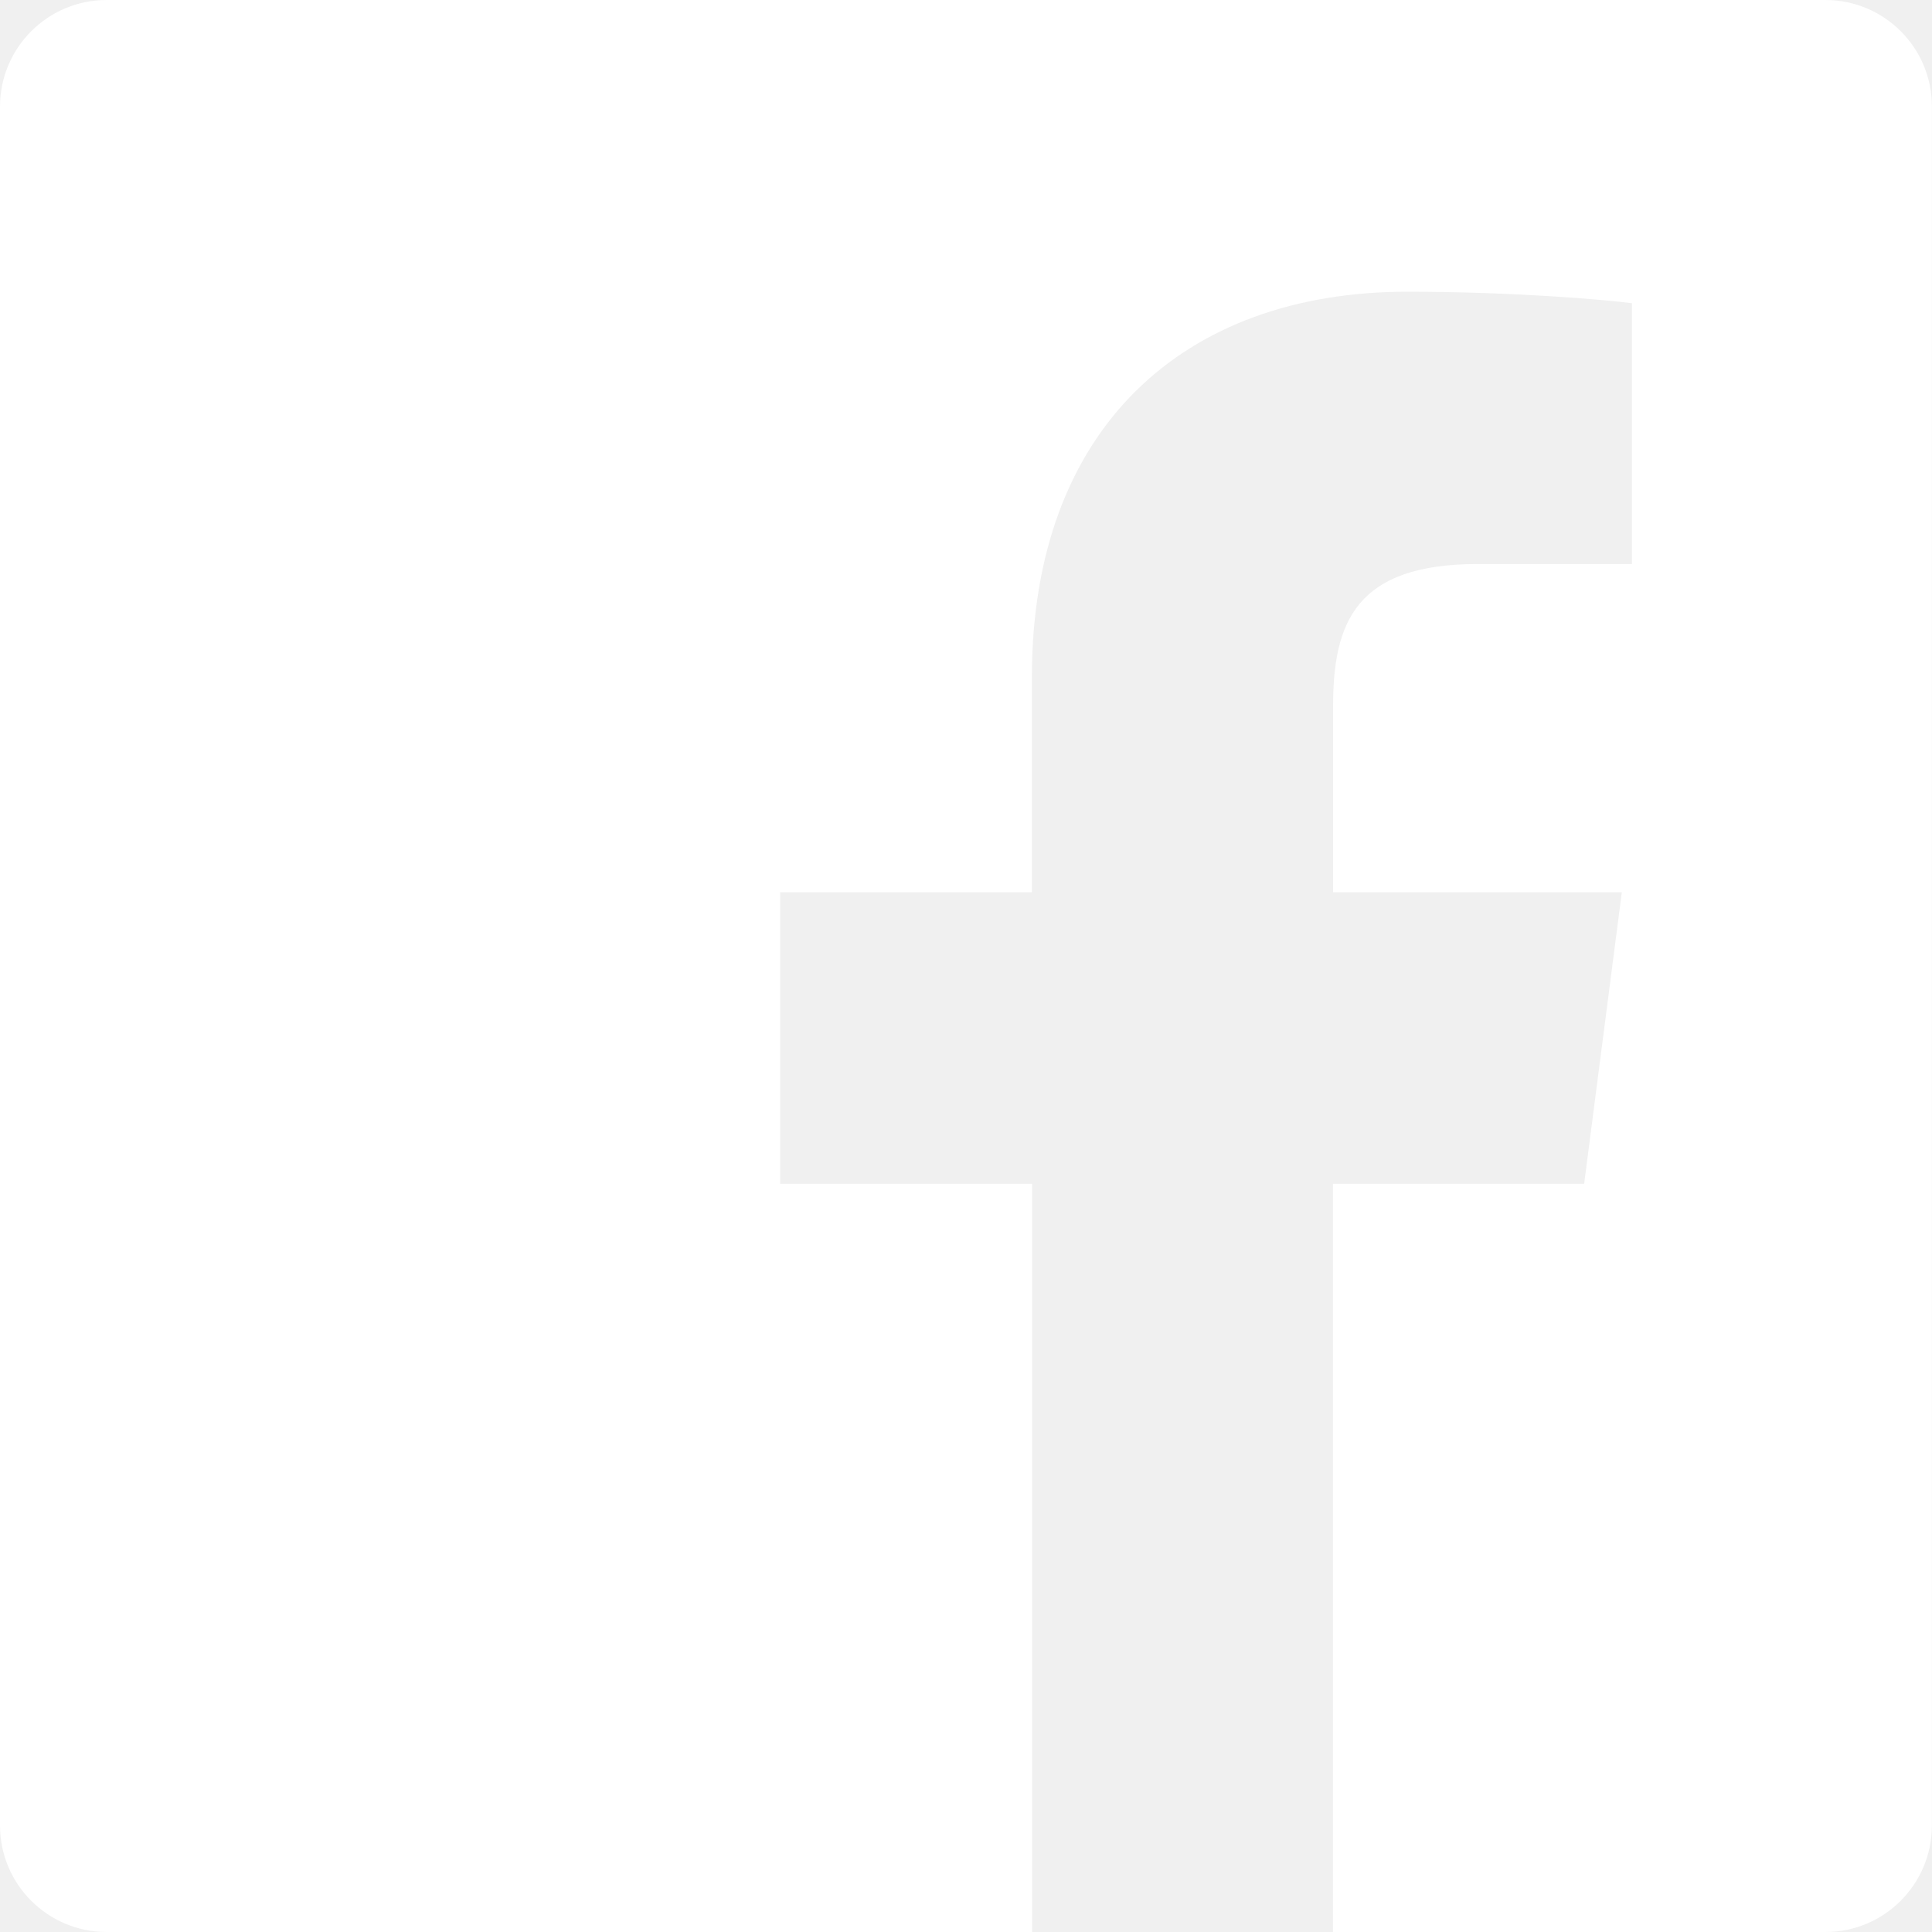
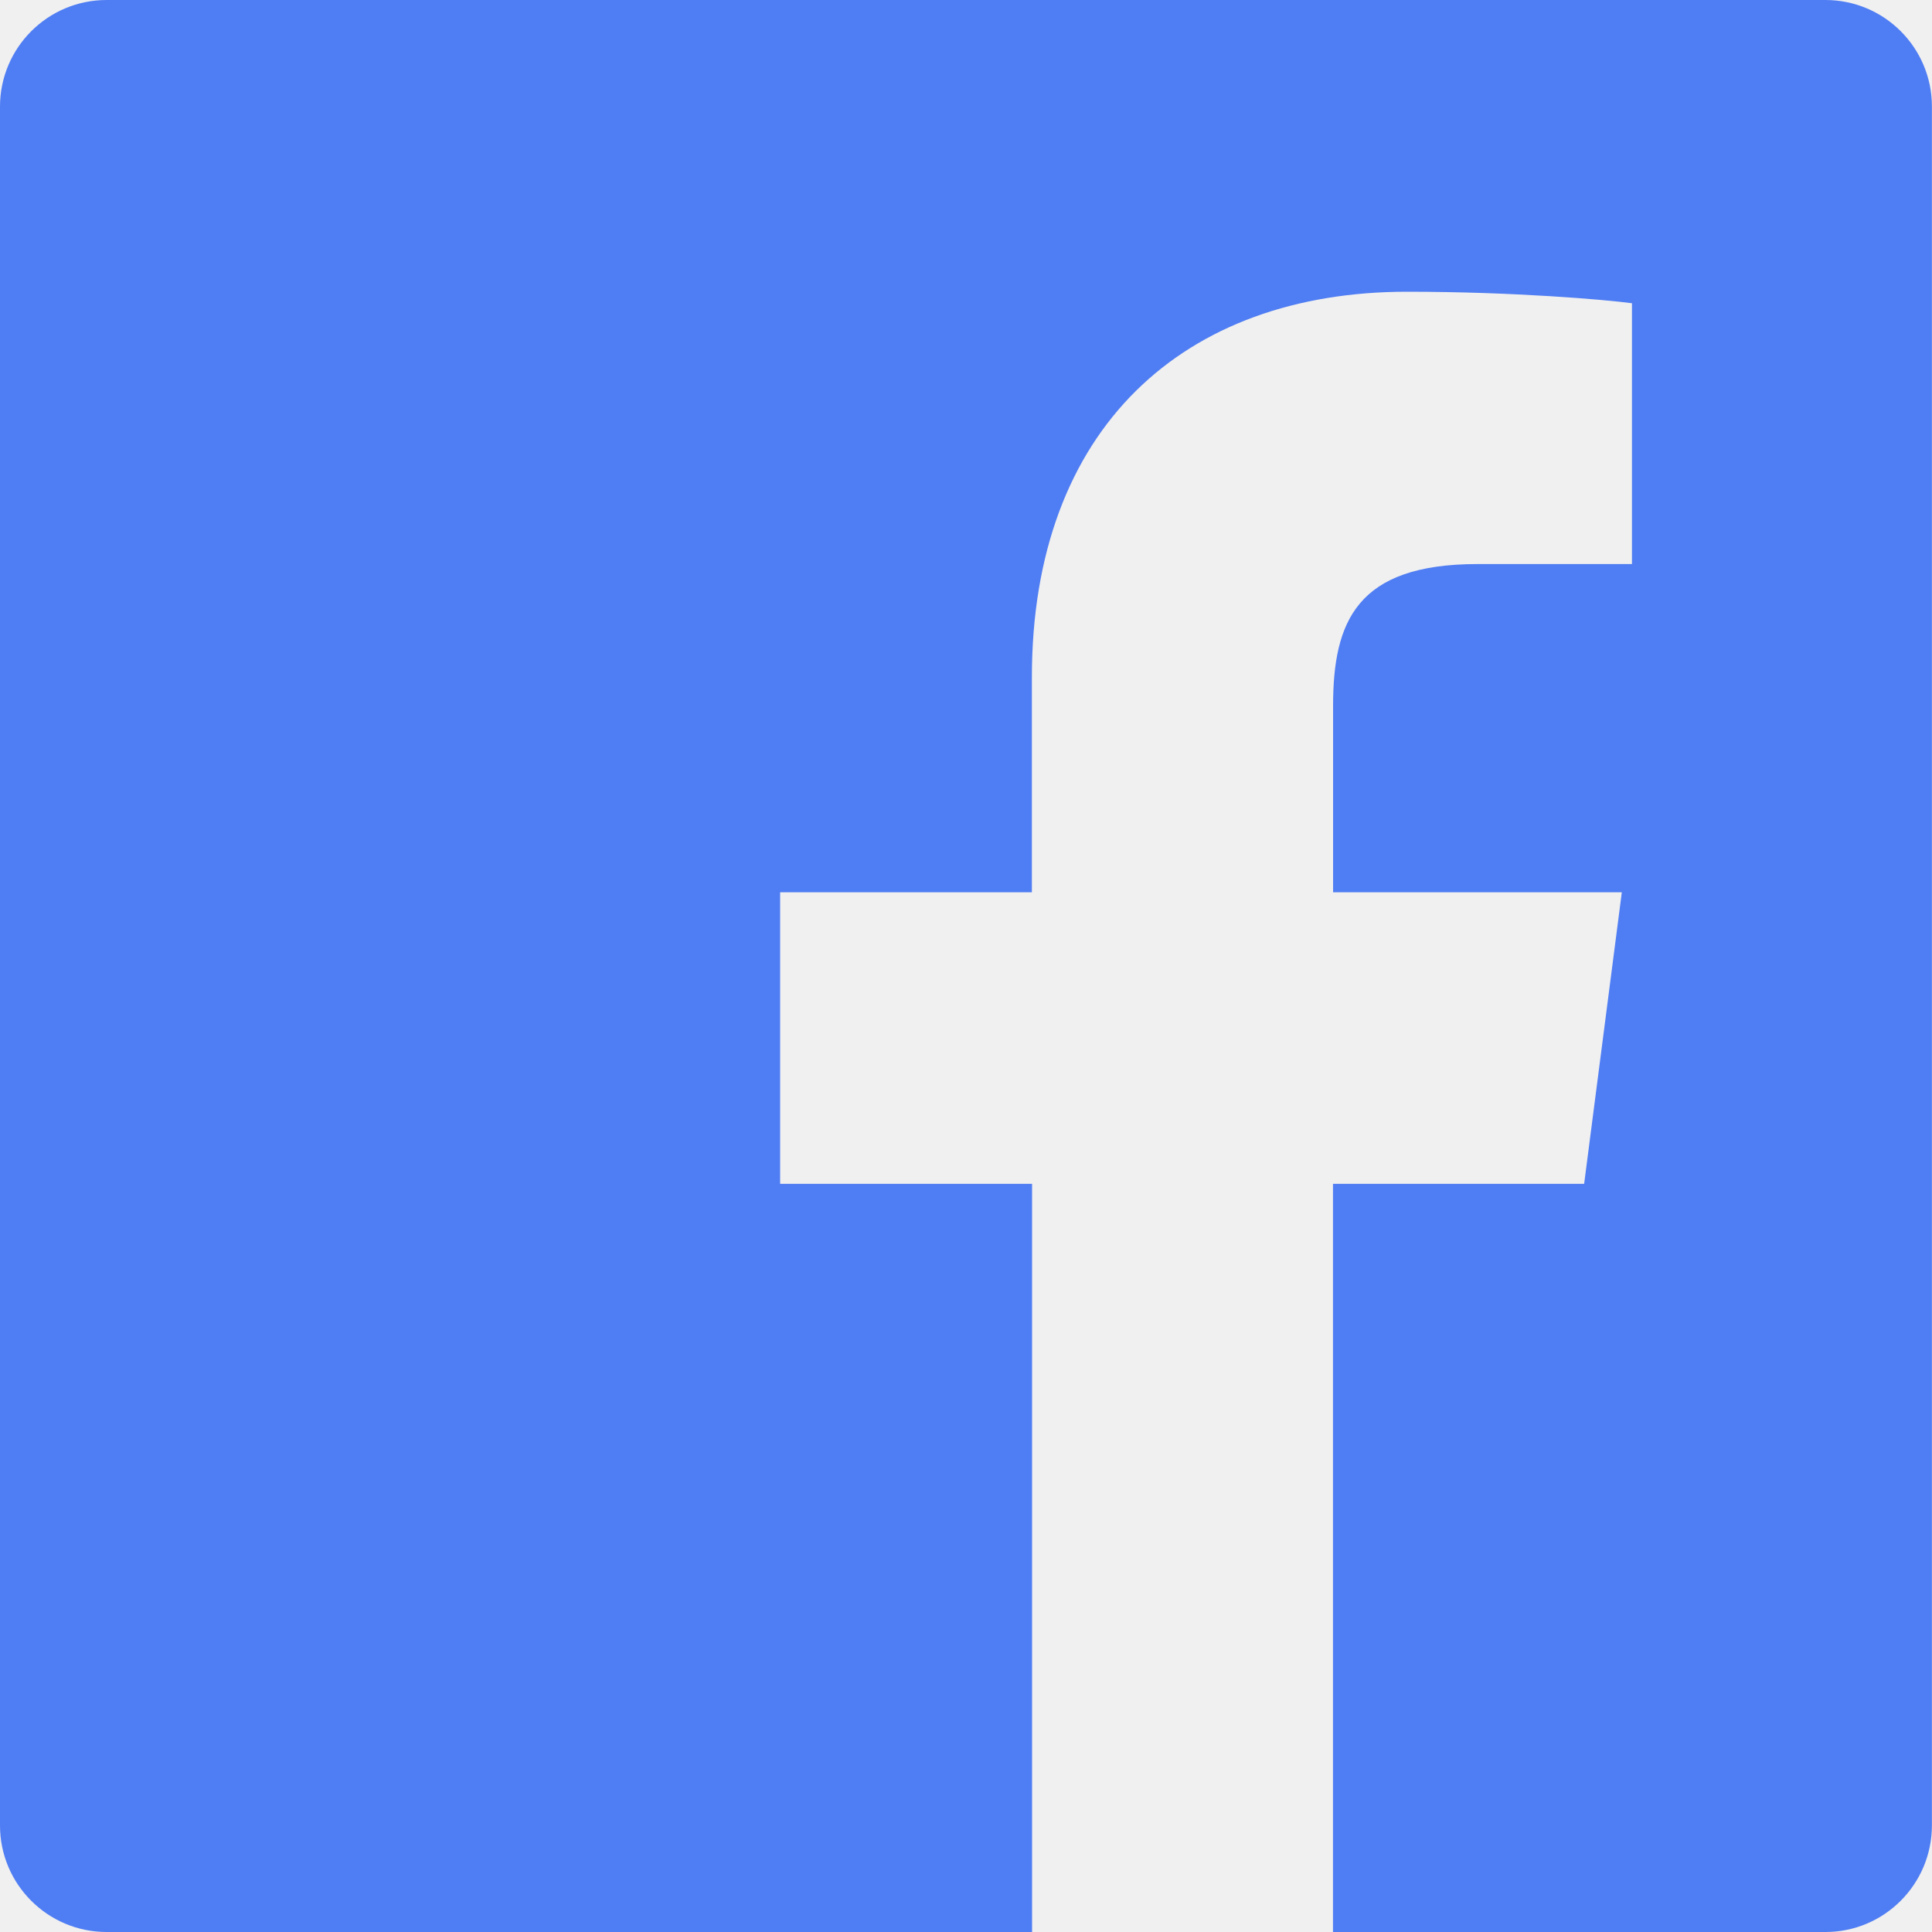
<svg xmlns="http://www.w3.org/2000/svg" width="20" height="20">
-   <path fill="#FFF" d="M18.896 0H1.104C.494 0 0 .494 0 1.104v17.793C0 19.506.494 20 1.104 20h9.58v-7.745H8.076V9.237h2.606V7.01c0-2.583 1.578-3.99 3.883-3.99 1.104 0 2.052.082 2.329.119v2.7h-1.598c-1.254 0-1.496.597-1.496 1.47v1.928h2.989l-.39 3.018h-2.6V20h5.098c.608 0 1.102-.494 1.102-1.104V1.104C20 .494 19.506 0 18.896 0z" />
+   <path fill="#4f7df3" d="M18.896 0H1.104C.494 0 0 .494 0 1.104v17.793C0 19.506.494 20 1.104 20h9.58v-7.745H8.076V9.237h2.606V7.01c0-2.583 1.578-3.99 3.883-3.99 1.104 0 2.052.082 2.329.119v2.7h-1.598c-1.254 0-1.496.597-1.496 1.47v1.928h2.989l-.39 3.018h-2.6V20h5.098c.608 0 1.102-.494 1.102-1.104V1.104C20 .494 19.506 0 18.896 0z" />
</svg>
